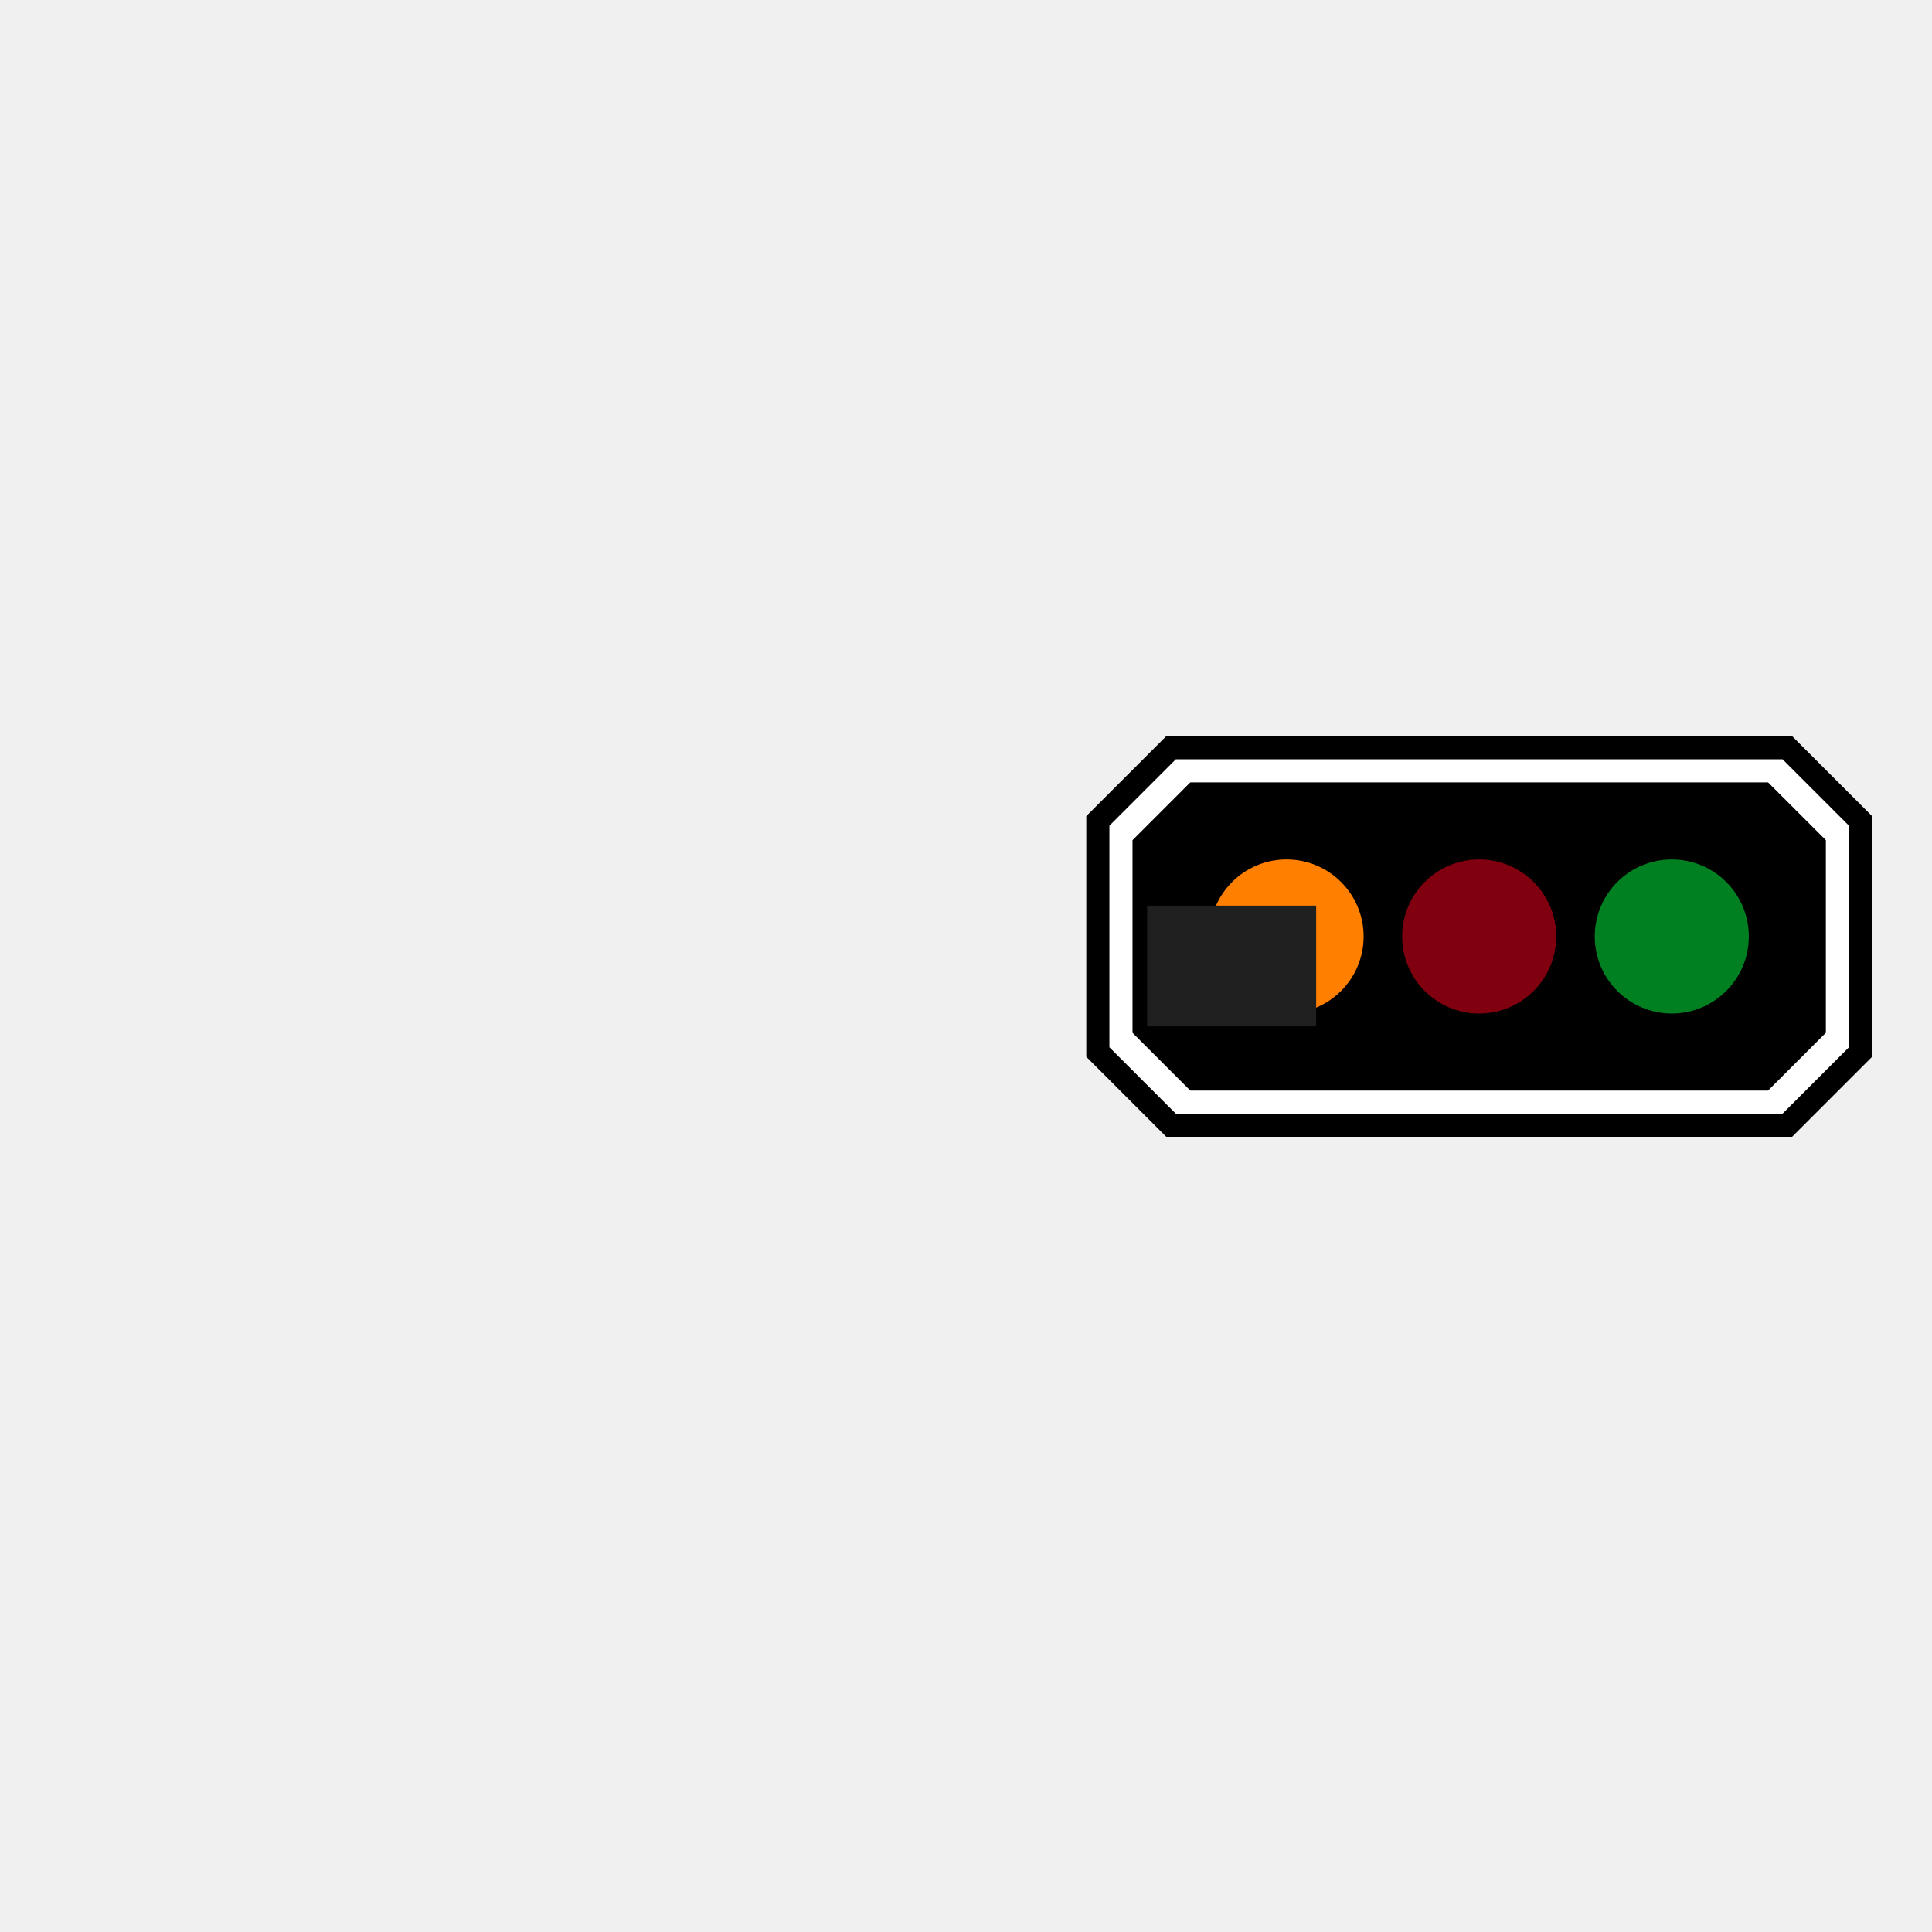
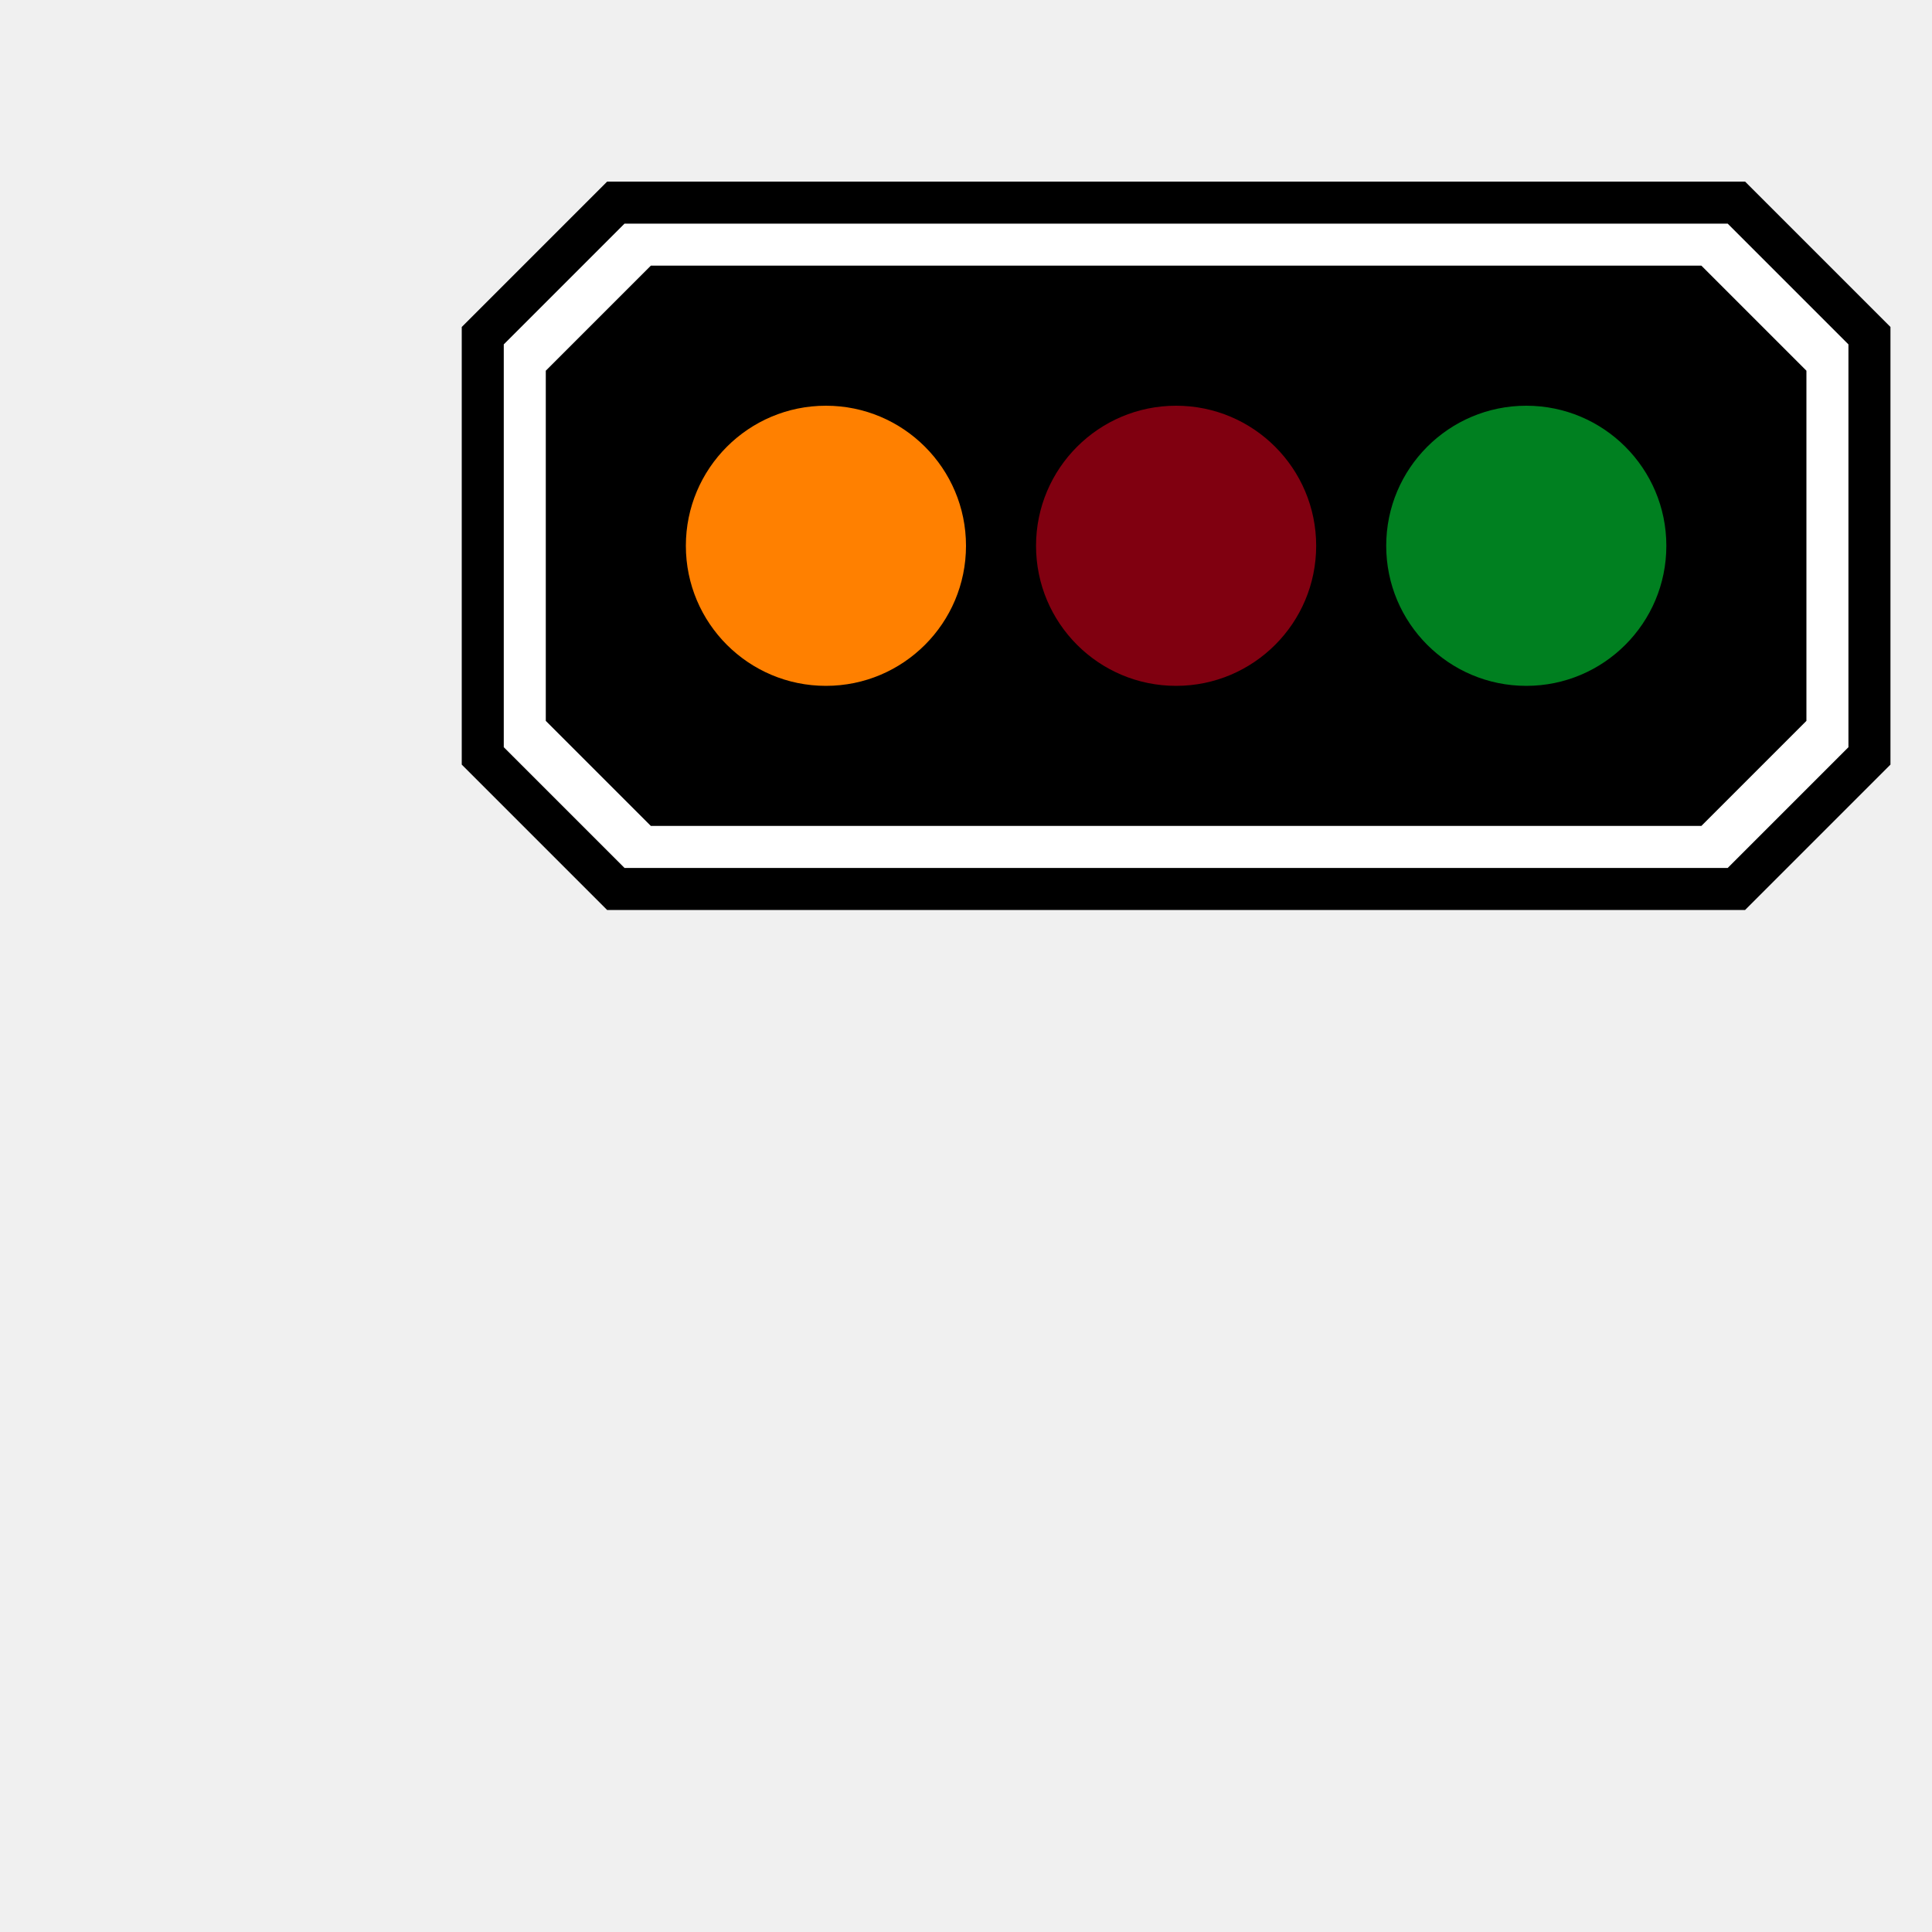
<svg xmlns="http://www.w3.org/2000/svg" viewBox="0 0 32 32">
-   <g transform="translate(16,16) rotate(90) translate(-16,-16)">
-     <g transform="rotate(-90, 16, 7.5)">
-       <g transform="translate(16, 7) scale(0.55) translate(-16, -6.7) translate(18.32, 16) rotate(270) scale(0.116) translate(30, -120)">
-         <g id="signal" data-bidib="signal_sm_head_orange">
-           <path d="M 1 20 L 1 180 L 20 199 L 80 199 L 99 180 L 99 20 L 80 1 L 20 1 L 1 20 Z" fill="white" stroke="black" stroke-width="6" />
-           <path d="M 10 25 L 10 175 L 25 190 L 75 190 L 90 175 L 90 25 L 75 10 L 25 10 L 10 25 Z" fill="black" />
-           <circle id="hs3_f1" cx="50" cy="150" r="20" fill="#00FF40" fill-opacity="0.50" />
-           <circle id="hs3_f2" cx="50" cy="50" r="20" fill="#FF8000" />
-           <circle id="hs3_h" cx="50" cy="100" r="20" fill="#FF0020" fill-opacity="0.50" />
-         </g>
-       </g>
+   <g transform="translate(18.32, 16) rotate(270) scale(0.116) translate(10,-90)">
+     <g id="signal" data-bidib="signal_sm_head_orange">
+       <path d="M 1 20 L 1 180 L 20 199 L 80 199 L 99 180 L 99 20 L 80 1 L 20 1 L 1 20 Z" fill="white" stroke="black" stroke-width="6" />
+       <path d="M 10 25 L 10 175 L 25 190 L 75 190 L 90 175 L 90 25 L 75 10 L 25 10 L 10 25 Z" fill="black" />
+       <circle id="hs3_f1" cx="50" cy="150" r="20" fill="#00FF40" fill-opacity="0.50" />
+       <circle id="hs3_f2" cx="50" cy="50" r="20" fill="#FF8000" />
+       <circle id="hs3_h" cx="50" cy="100" r="20" fill="#FF0020" fill-opacity="0.50" />
    </g>
-     <path d="M 16 10.2 L 16 13" stroke="#202020" stroke-width="2" />
  </g>
</svg>
